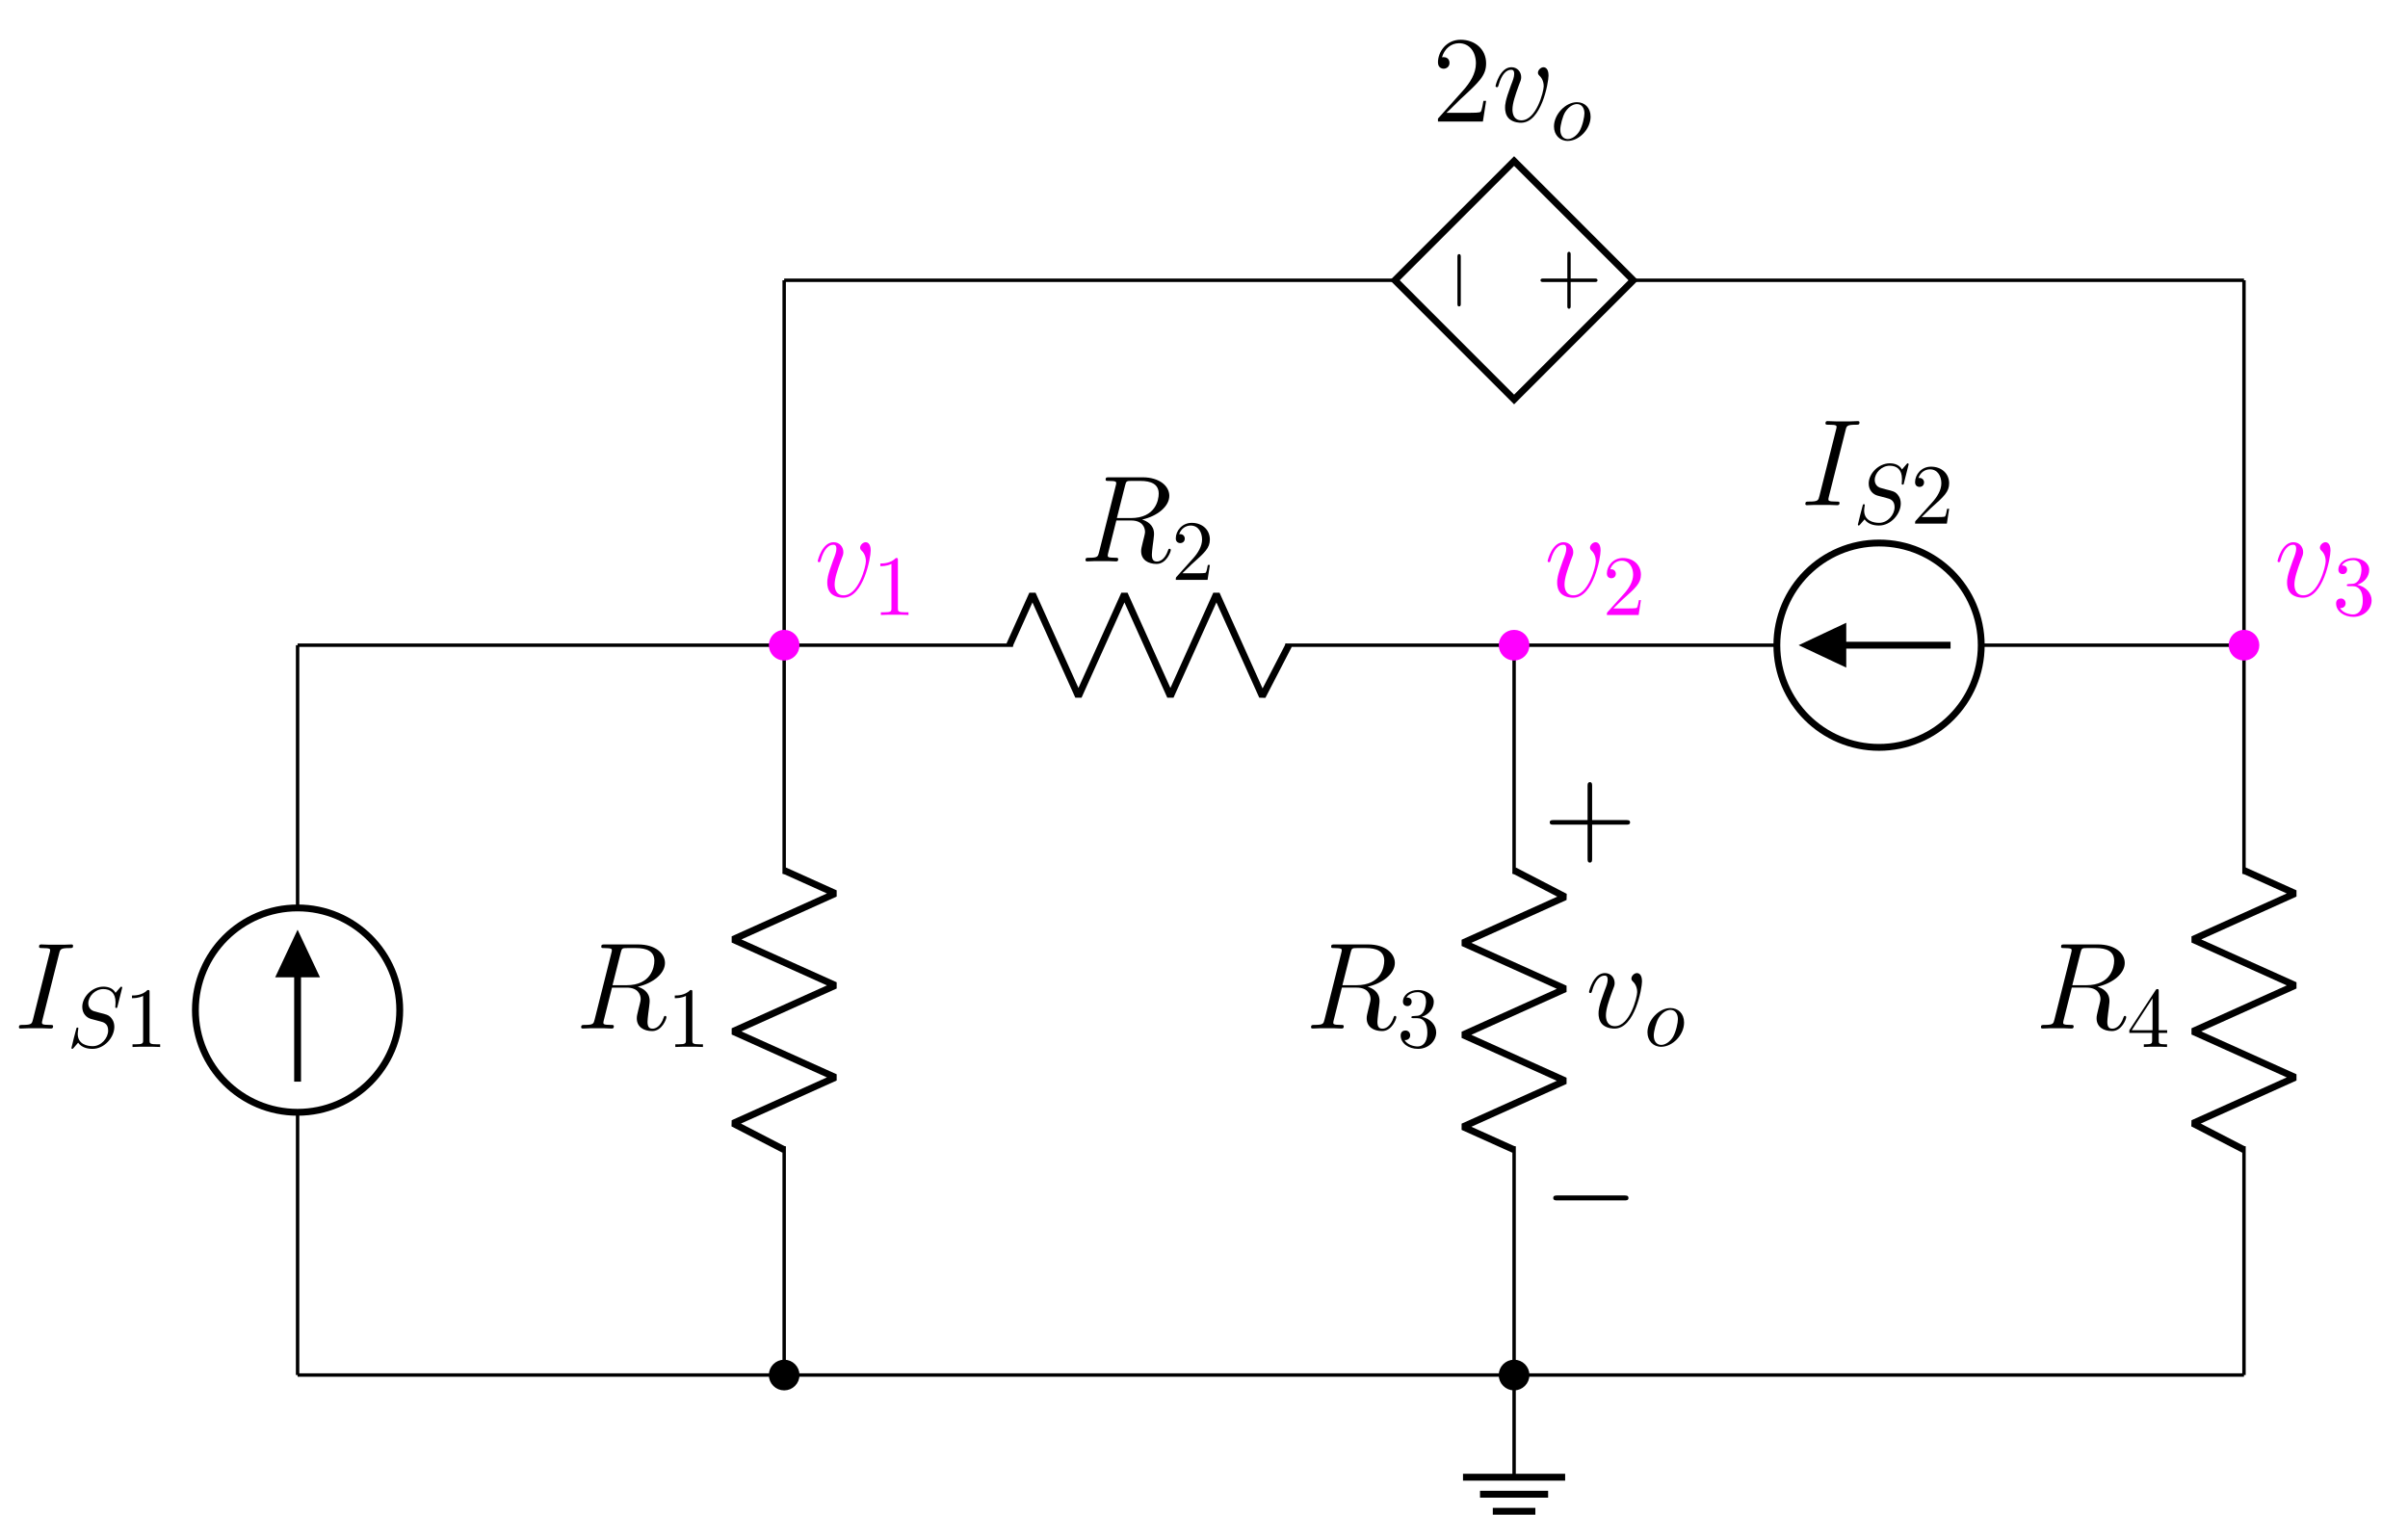
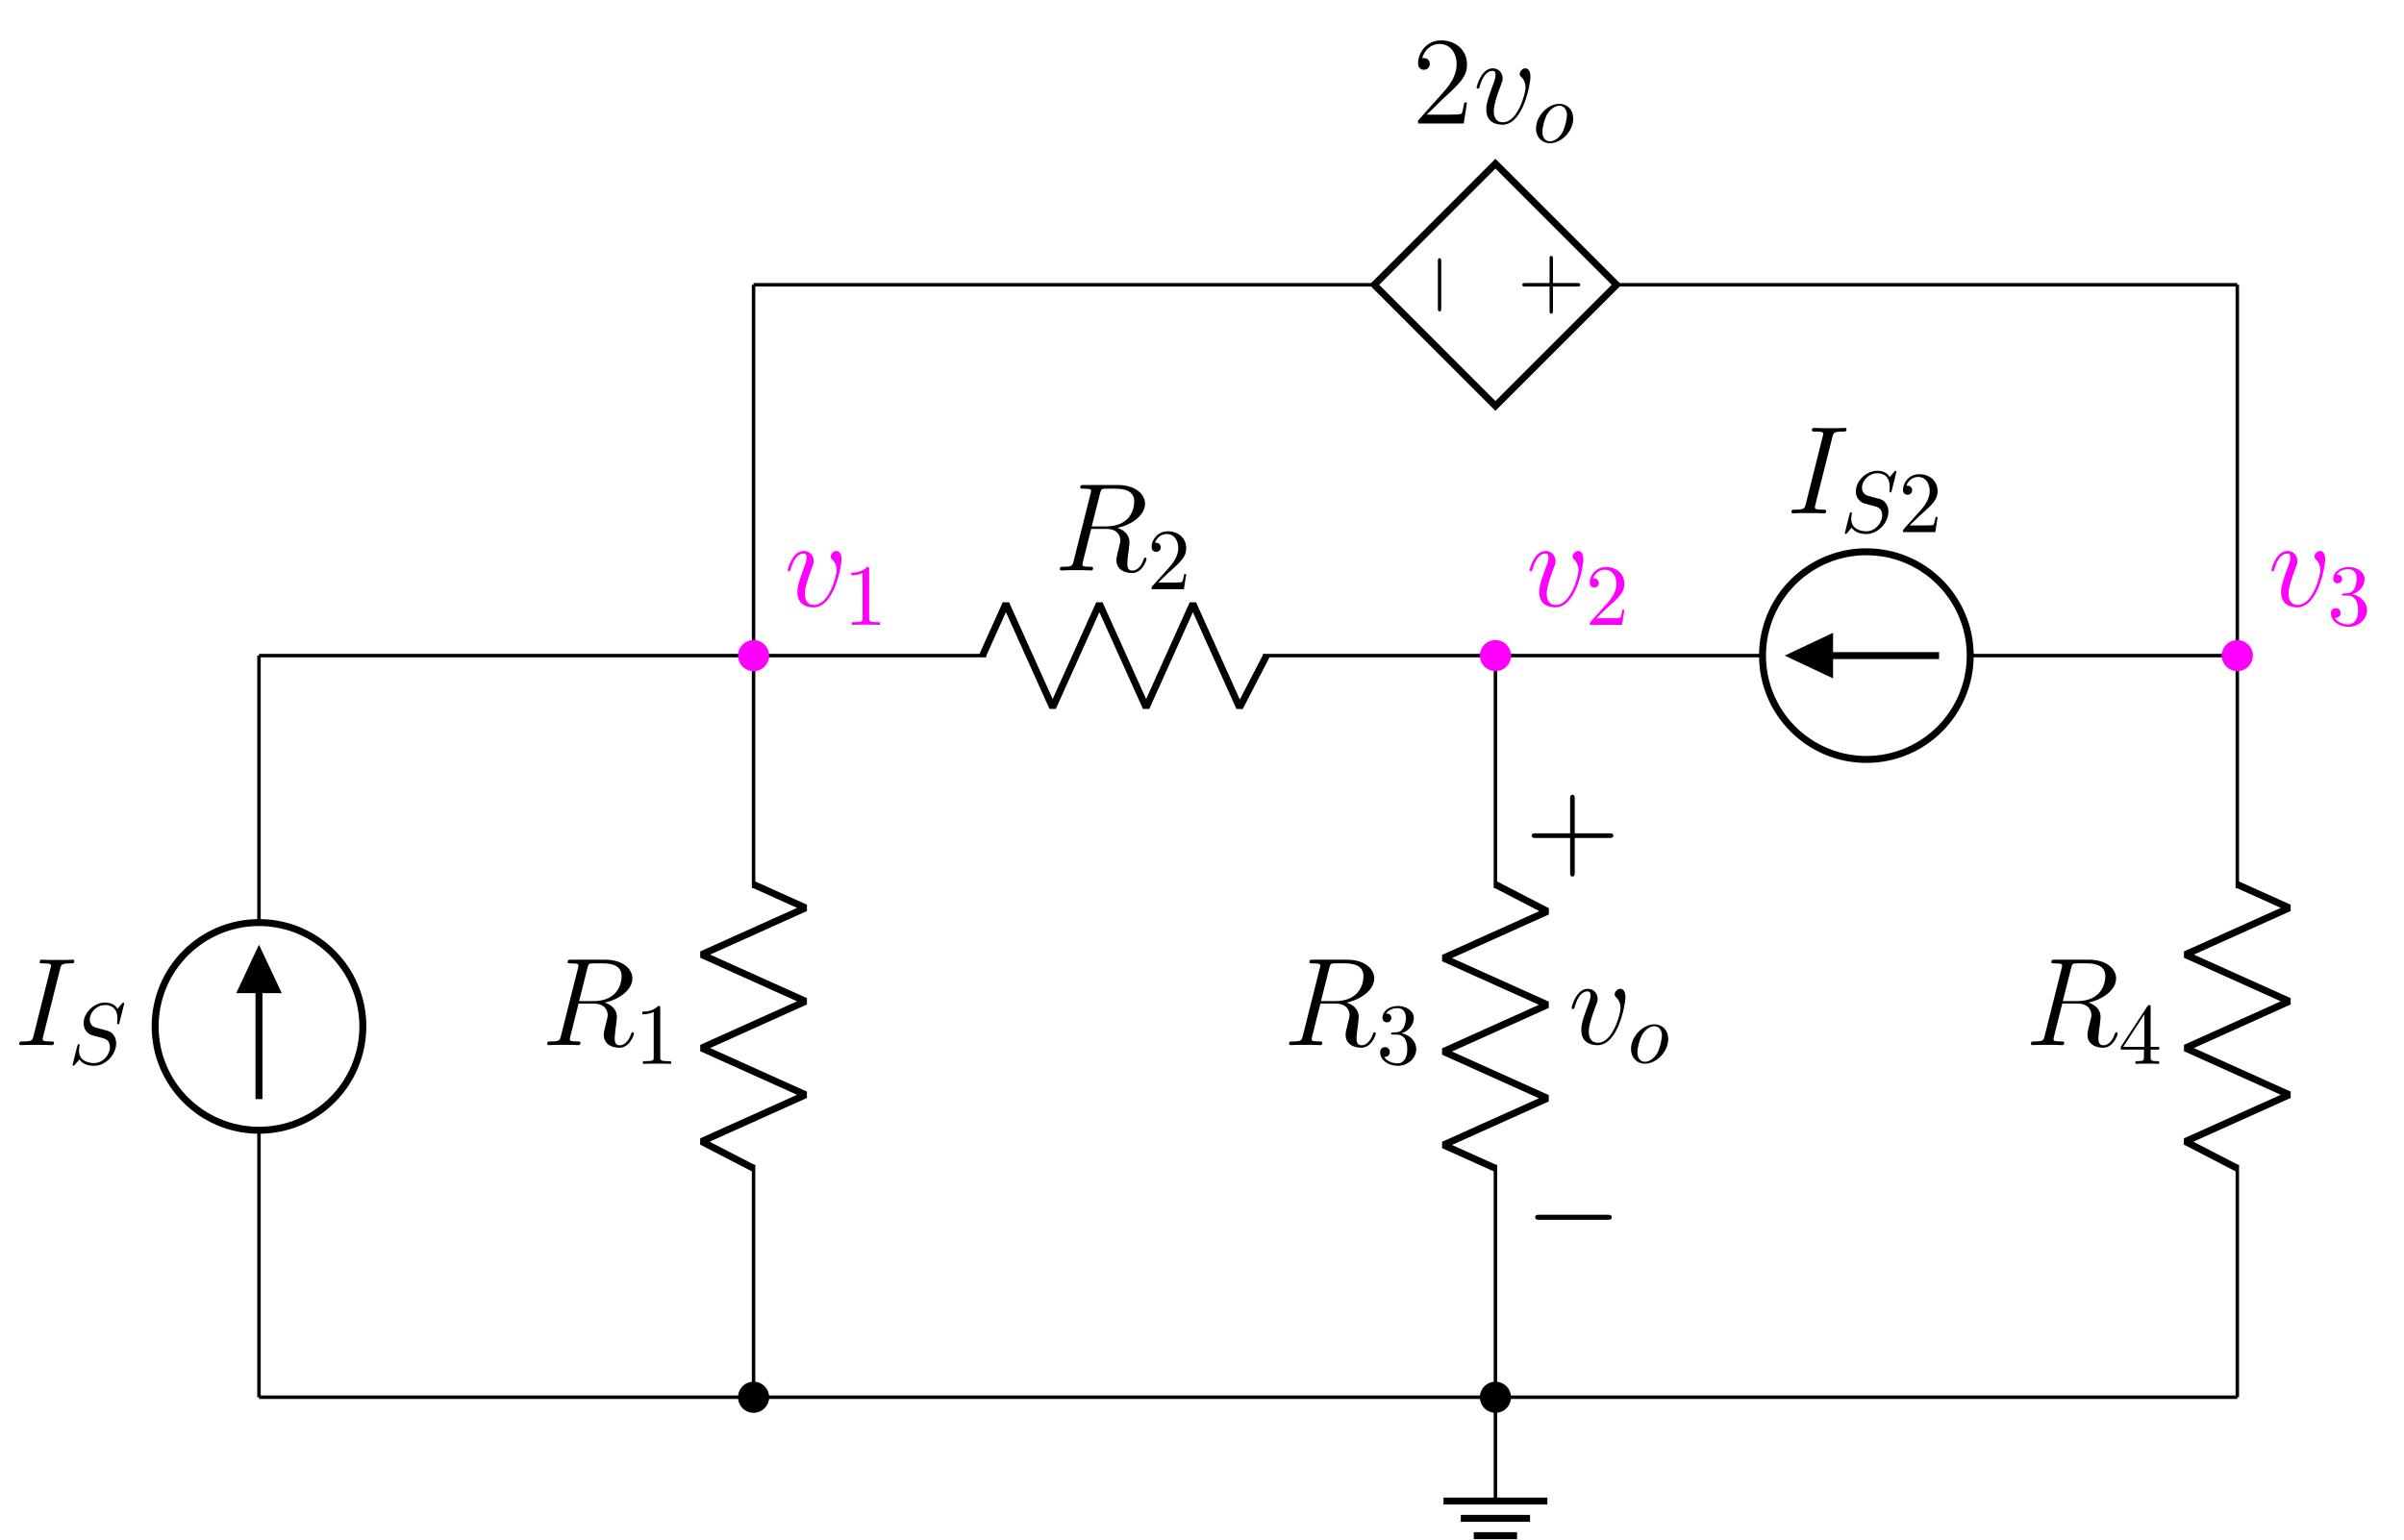
- <svg xmlns="http://www.w3.org/2000/svg" xmlns:xlink="http://www.w3.org/1999/xlink" width="280.554pt" height="176.489pt" viewBox="0 0 280.554 176.489" version="1.1">
+ <svg xmlns="http://www.w3.org/2000/svg" xmlns:xlink="http://www.w3.org/1999/xlink" width="275.573pt" height="176.489pt" viewBox="0 0 275.573 176.489" version="1.1">
  <defs>
    <g>
      <symbol overflow="visible" id="glyph0-0">
        <path style="stroke:none;" d="" />
      </symbol>
      <symbol overflow="visible" id="glyph0-1">
        <path style="stroke:none;" d="M 5.281 -8.734 C 5.406 -9.234 5.438 -9.375 6.484 -9.375 C 6.797 -9.375 6.906 -9.375 6.906 -9.656 C 6.906 -9.797 6.75 -9.797 6.719 -9.797 C 6.453 -9.797 6.141 -9.766 5.875 -9.766 L 4.109 -9.766 C 3.828 -9.766 3.5 -9.797 3.219 -9.797 C 3.094 -9.797 2.938 -9.797 2.938 -9.531 C 2.938 -9.375 3.062 -9.375 3.344 -9.375 C 4.234 -9.375 4.234 -9.266 4.234 -9.109 C 4.234 -9.016 4.203 -8.922 4.172 -8.797 L 2.234 -1.062 C 2.109 -0.562 2.078 -0.422 1.031 -0.422 C 0.719 -0.422 0.594 -0.422 0.594 -0.141 C 0.594 0 0.734 0 0.797 0 C 1.062 0 1.375 -0.031 1.641 -0.031 L 3.406 -0.031 C 3.688 -0.031 4 0 4.281 0 C 4.406 0 4.578 0 4.578 -0.266 C 4.578 -0.422 4.484 -0.422 4.172 -0.422 C 3.281 -0.422 3.281 -0.531 3.281 -0.703 C 3.281 -0.734 3.281 -0.797 3.344 -1.031 Z M 5.281 -8.734 " />
      </symbol>
      <symbol overflow="visible" id="glyph0-2">
        <path style="stroke:none;" d="M 5.281 -8.828 C 5.406 -9.359 5.469 -9.375 6.031 -9.375 L 7.062 -9.375 C 8.297 -9.375 9.203 -9.016 9.203 -7.891 C 9.203 -7.156 8.828 -5.047 5.953 -5.047 L 4.328 -5.047 Z M 7.266 -4.875 C 9.047 -5.266 10.438 -6.406 10.438 -7.641 C 10.438 -8.766 9.312 -9.797 7.312 -9.797 L 3.422 -9.797 C 3.141 -9.797 3.016 -9.797 3.016 -9.531 C 3.016 -9.375 3.109 -9.375 3.391 -9.375 C 4.25 -9.375 4.25 -9.266 4.25 -9.109 C 4.25 -9.078 4.25 -9 4.188 -8.781 L 2.25 -1.062 C 2.125 -0.562 2.094 -0.422 1.109 -0.422 C 0.781 -0.422 0.672 -0.422 0.672 -0.141 C 0.672 0 0.828 0 0.875 0 C 1.141 0 1.438 -0.031 1.703 -0.031 L 3.406 -0.031 C 3.656 -0.031 3.953 0 4.219 0 C 4.328 0 4.484 0 4.484 -0.266 C 4.484 -0.422 4.359 -0.422 4.141 -0.422 C 3.266 -0.422 3.266 -0.531 3.266 -0.672 C 3.266 -0.688 3.266 -0.781 3.297 -0.906 L 4.266 -4.766 L 5.984 -4.766 C 7.344 -4.766 7.609 -3.906 7.609 -3.422 C 7.609 -3.219 7.453 -2.656 7.359 -2.281 C 7.203 -1.625 7.156 -1.469 7.156 -1.188 C 7.156 -0.172 7.984 0.297 8.953 0.297 C 10.109 0.297 10.609 -1.125 10.609 -1.312 C 10.609 -1.422 10.547 -1.469 10.453 -1.469 C 10.344 -1.469 10.312 -1.375 10.281 -1.266 C 9.938 -0.25 9.359 0.016 9 0.016 C 8.641 0.016 8.406 -0.141 8.406 -0.781 C 8.406 -1.141 8.578 -2.438 8.594 -2.516 C 8.656 -3.047 8.656 -3.094 8.656 -3.219 C 8.656 -4.266 7.812 -4.703 7.266 -4.875 Z M 7.266 -4.875 " />
      </symbol>
      <symbol overflow="visible" id="glyph0-3">
        <path style="stroke:none;" d="M 6.562 -5.359 C 6.562 -6.266 6.094 -6.328 5.984 -6.328 C 5.641 -6.328 5.328 -5.984 5.328 -5.688 C 5.328 -5.516 5.422 -5.422 5.484 -5.359 C 5.625 -5.234 6 -4.844 6 -4.109 C 6 -3.5 5.141 -0.141 3.406 -0.141 C 2.531 -0.141 2.359 -0.875 2.359 -1.406 C 2.359 -2.125 2.703 -3.125 3.078 -4.156 C 3.312 -4.75 3.375 -4.891 3.375 -5.172 C 3.375 -5.781 2.938 -6.328 2.234 -6.328 C 0.922 -6.328 0.391 -4.25 0.391 -4.125 C 0.391 -4.078 0.438 -4 0.547 -4 C 0.672 -4 0.688 -4.062 0.75 -4.266 C 1.094 -5.5 1.656 -6.031 2.188 -6.031 C 2.328 -6.031 2.562 -6.031 2.562 -5.562 C 2.562 -5.188 2.406 -4.781 2.188 -4.234 C 1.5 -2.391 1.5 -1.953 1.5 -1.609 C 1.5 -1.297 1.547 -0.703 2 -0.297 C 2.516 0.141 3.234 0.141 3.359 0.141 C 5.734 0.141 6.562 -4.547 6.562 -5.359 Z M 6.562 -5.359 " />
      </symbol>
      <symbol overflow="visible" id="glyph1-0">
        <path style="stroke:none;" d="" />
      </symbol>
      <symbol overflow="visible" id="glyph1-1">
        <path style="stroke:none;" d="M 6.438 -6.922 C 6.438 -6.953 6.406 -7.031 6.312 -7.031 C 6.266 -7.031 6.266 -7.016 6.141 -6.875 L 5.656 -6.312 C 5.406 -6.781 4.891 -7.031 4.234 -7.031 C 2.969 -7.031 1.781 -5.875 1.781 -4.672 C 1.781 -3.875 2.297 -3.406 2.812 -3.266 L 3.875 -2.984 C 4.25 -2.891 4.797 -2.734 4.797 -1.922 C 4.797 -1.031 3.984 -0.094 3 -0.094 C 2.359 -0.094 1.25 -0.312 1.25 -1.547 C 1.25 -1.781 1.312 -2.031 1.312 -2.078 C 1.328 -2.125 1.328 -2.141 1.328 -2.156 C 1.328 -2.25 1.266 -2.266 1.219 -2.266 C 1.172 -2.266 1.141 -2.25 1.109 -2.219 C 1.078 -2.188 0.516 0.094 0.516 0.125 C 0.516 0.172 0.562 0.219 0.625 0.219 C 0.672 0.219 0.688 0.203 0.812 0.062 L 1.297 -0.5 C 1.719 0.078 2.406 0.219 2.984 0.219 C 4.344 0.219 5.516 -1.109 5.516 -2.344 C 5.516 -3.031 5.172 -3.375 5.031 -3.516 C 4.797 -3.734 4.641 -3.781 3.766 -4 C 3.531 -4.062 3.188 -4.172 3.094 -4.188 C 2.828 -4.281 2.484 -4.562 2.484 -5.094 C 2.484 -5.906 3.281 -6.75 4.234 -6.75 C 5.047 -6.75 5.656 -6.312 5.656 -5.203 C 5.656 -4.891 5.625 -4.703 5.625 -4.641 C 5.625 -4.641 5.625 -4.547 5.734 -4.547 C 5.844 -4.547 5.859 -4.578 5.891 -4.75 Z M 6.438 -6.922 " />
      </symbol>
      <symbol overflow="visible" id="glyph1-2">
        <path style="stroke:none;" d="M 4.672 -2.719 C 4.672 -3.766 3.984 -4.406 3.078 -4.406 C 1.75 -4.406 0.406 -2.984 0.406 -1.578 C 0.406 -0.594 1.078 0.109 2 0.109 C 3.328 0.109 4.672 -1.266 4.672 -2.719 Z M 2.016 -0.109 C 1.578 -0.109 1.141 -0.422 1.141 -1.203 C 1.141 -1.688 1.406 -2.766 1.719 -3.266 C 2.219 -4.031 2.797 -4.188 3.078 -4.188 C 3.656 -4.188 3.953 -3.703 3.953 -3.109 C 3.953 -2.719 3.75 -1.672 3.375 -1.031 C 3.016 -0.453 2.469 -0.109 2.016 -0.109 Z M 2.016 -0.109 " />
      </symbol>
      <symbol overflow="visible" id="glyph2-0">
        <path style="stroke:none;" d="" />
      </symbol>
      <symbol overflow="visible" id="glyph2-1">
        <path style="stroke:none;" d="M 2.938 -6.375 C 2.938 -6.625 2.938 -6.641 2.703 -6.641 C 2.078 -6 1.203 -6 0.891 -6 L 0.891 -5.688 C 1.094 -5.688 1.672 -5.688 2.188 -5.953 L 2.188 -0.781 C 2.188 -0.422 2.156 -0.312 1.266 -0.312 L 0.953 -0.312 L 0.953 0 C 1.297 -0.031 2.156 -0.031 2.562 -0.031 C 2.953 -0.031 3.828 -0.031 4.172 0 L 4.172 -0.312 L 3.859 -0.312 C 2.953 -0.312 2.938 -0.422 2.938 -0.781 Z M 2.938 -6.375 " />
      </symbol>
      <symbol overflow="visible" id="glyph2-2">
        <path style="stroke:none;" d="M 2.891 -3.516 C 3.703 -3.781 4.281 -4.469 4.281 -5.266 C 4.281 -6.078 3.406 -6.641 2.453 -6.641 C 1.453 -6.641 0.688 -6.047 0.688 -5.281 C 0.688 -4.953 0.906 -4.766 1.203 -4.766 C 1.5 -4.766 1.703 -4.984 1.703 -5.281 C 1.703 -5.766 1.234 -5.766 1.094 -5.766 C 1.391 -6.266 2.047 -6.391 2.406 -6.391 C 2.828 -6.391 3.375 -6.172 3.375 -5.281 C 3.375 -5.156 3.344 -4.578 3.094 -4.141 C 2.797 -3.656 2.453 -3.625 2.203 -3.625 C 2.125 -3.609 1.891 -3.594 1.812 -3.594 C 1.734 -3.578 1.672 -3.562 1.672 -3.469 C 1.672 -3.359 1.734 -3.359 1.906 -3.359 L 2.344 -3.359 C 3.156 -3.359 3.531 -2.688 3.531 -1.703 C 3.531 -0.344 2.844 -0.062 2.406 -0.062 C 1.969 -0.062 1.219 -0.234 0.875 -0.812 C 1.219 -0.766 1.531 -0.984 1.531 -1.359 C 1.531 -1.719 1.266 -1.922 0.984 -1.922 C 0.734 -1.922 0.422 -1.781 0.422 -1.344 C 0.422 -0.438 1.344 0.219 2.438 0.219 C 3.656 0.219 4.562 -0.688 4.562 -1.703 C 4.562 -2.516 3.922 -3.297 2.891 -3.516 Z M 2.891 -3.516 " />
      </symbol>
      <symbol overflow="visible" id="glyph2-3">
        <path style="stroke:none;" d="M 2.938 -1.641 L 2.938 -0.781 C 2.938 -0.422 2.906 -0.312 2.172 -0.312 L 1.969 -0.312 L 1.969 0 C 2.375 -0.031 2.891 -0.031 3.312 -0.031 C 3.734 -0.031 4.25 -0.031 4.672 0 L 4.672 -0.312 L 4.453 -0.312 C 3.719 -0.312 3.703 -0.422 3.703 -0.781 L 3.703 -1.641 L 4.688 -1.641 L 4.688 -1.953 L 3.703 -1.953 L 3.703 -6.484 C 3.703 -6.688 3.703 -6.75 3.531 -6.75 C 3.453 -6.75 3.422 -6.75 3.344 -6.625 L 0.281 -1.953 L 0.281 -1.641 Z M 2.984 -1.953 L 0.562 -1.953 L 2.984 -5.672 Z M 2.984 -1.953 " />
      </symbol>
      <symbol overflow="visible" id="glyph2-4">
        <path style="stroke:none;" d="M 1.266 -0.766 L 2.328 -1.797 C 3.875 -3.172 4.469 -3.703 4.469 -4.703 C 4.469 -5.844 3.578 -6.641 2.359 -6.641 C 1.234 -6.641 0.5 -5.719 0.5 -4.828 C 0.5 -4.281 1 -4.281 1.031 -4.281 C 1.203 -4.281 1.547 -4.391 1.547 -4.812 C 1.547 -5.062 1.359 -5.328 1.016 -5.328 C 0.938 -5.328 0.922 -5.328 0.891 -5.312 C 1.109 -5.969 1.656 -6.328 2.234 -6.328 C 3.141 -6.328 3.562 -5.516 3.562 -4.703 C 3.562 -3.906 3.078 -3.125 2.516 -2.5 L 0.609 -0.375 C 0.5 -0.266 0.5 -0.234 0.5 0 L 4.203 0 L 4.469 -1.734 L 4.234 -1.734 C 4.172 -1.438 4.109 -1 4 -0.844 C 3.938 -0.766 3.281 -0.766 3.062 -0.766 Z M 1.266 -0.766 " />
      </symbol>
      <symbol overflow="visible" id="glyph3-0">
        <path style="stroke:none;" d="" />
      </symbol>
      <symbol overflow="visible" id="glyph3-1">
        <path style="stroke:none;" d="M -2.297 -4.078 L -2.297 -6.859 C -2.297 -7 -2.297 -7.188 -2.5 -7.188 C -2.688 -7.188 -2.688 -7 -2.688 -6.859 L -2.688 -4.078 L -5.484 -4.078 C -5.625 -4.078 -5.812 -4.078 -5.812 -3.875 C -5.812 -3.672 -5.625 -3.672 -5.484 -3.672 L -2.688 -3.672 L -2.688 -0.891 C -2.688 -0.75 -2.688 -0.562 -2.5 -0.562 C -2.297 -0.562 -2.297 -0.75 -2.297 -0.891 L -2.297 -3.672 L 0.5 -3.672 C 0.641 -3.672 0.828 -3.672 0.828 -3.875 C 0.828 -4.078 0.641 -4.078 0.5 -4.078 Z M -2.297 -4.078 " />
      </symbol>
      <symbol overflow="visible" id="glyph4-0">
        <path style="stroke:none;" d="" />
      </symbol>
      <symbol overflow="visible" id="glyph4-1">
        <path style="stroke:none;" d="M -2.297 -6.562 C -2.297 -6.734 -2.297 -6.922 -2.5 -6.922 C -2.688 -6.922 -2.688 -6.734 -2.688 -6.562 L -2.688 -1.172 C -2.688 -1 -2.688 -0.828 -2.5 -0.828 C -2.297 -0.828 -2.297 -1 -2.297 -1.172 Z M -2.297 -6.562 " />
      </symbol>
      <symbol overflow="visible" id="glyph5-0">
        <path style="stroke:none;" d="" />
      </symbol>
      <symbol overflow="visible" id="glyph5-1">
        <path style="stroke:none;" d="M 6.312 -2.406 L 6 -2.406 C 5.953 -2.172 5.844 -1.375 5.688 -1.141 C 5.594 -1.016 4.781 -1.016 4.344 -1.016 L 1.688 -1.016 C 2.078 -1.344 2.953 -2.266 3.328 -2.609 C 5.516 -4.625 6.312 -5.359 6.312 -6.781 C 6.312 -8.438 5 -9.531 3.344 -9.531 C 1.672 -9.531 0.703 -8.125 0.703 -6.891 C 0.703 -6.156 1.328 -6.156 1.375 -6.156 C 1.672 -6.156 2.047 -6.375 2.047 -6.828 C 2.047 -7.234 1.781 -7.5 1.375 -7.5 C 1.25 -7.5 1.219 -7.5 1.172 -7.484 C 1.453 -8.469 2.219 -9.125 3.156 -9.125 C 4.375 -9.125 5.125 -8.109 5.125 -6.781 C 5.125 -5.562 4.422 -4.5 3.594 -3.578 L 0.703 -0.344 L 0.703 0 L 5.938 0 Z M 6.312 -2.406 " />
      </symbol>
      <symbol overflow="visible" id="glyph5-2">
        <path style="stroke:none;" d="M 5.719 -3.312 L 9.688 -3.312 C 9.891 -3.312 10.141 -3.312 10.141 -3.578 C 10.141 -3.844 9.891 -3.844 9.688 -3.844 L 5.719 -3.844 L 5.719 -7.797 C 5.719 -8 5.719 -8.266 5.469 -8.266 C 5.188 -8.266 5.188 -8.016 5.188 -7.797 L 5.188 -3.844 L 1.234 -3.844 C 1.031 -3.844 0.781 -3.844 0.781 -3.578 C 0.781 -3.312 1.016 -3.312 1.234 -3.312 L 5.188 -3.312 L 5.188 0.641 C 5.188 0.844 5.188 1.109 5.453 1.109 C 5.719 1.109 5.719 0.859 5.719 0.641 Z M 5.719 -3.312 " />
      </symbol>
      <symbol overflow="visible" id="glyph6-0">
        <path style="stroke:none;" d="" />
      </symbol>
      <symbol overflow="visible" id="glyph6-1">
        <path style="stroke:none;" d="M 9.453 -3.297 C 9.703 -3.297 9.953 -3.297 9.953 -3.578 C 9.953 -3.875 9.703 -3.875 9.453 -3.875 L 1.688 -3.875 C 1.453 -3.875 1.188 -3.875 1.188 -3.578 C 1.188 -3.297 1.453 -3.297 1.688 -3.297 Z M 9.453 -3.297 " />
      </symbol>
    </g>
    <clipPath id="clip1">
-       <path d="M 170 171 L 183 171 L 183 176.488 L 170 176.488 Z M 170 171 " />
+       <path d="M 165 171 L 178 171 L 178 176.488 L 165 176.488 Z M 165 171 " />
    </clipPath>
  </defs>
  <g id="surface1">
-     <path style="fill:none;stroke-width:0.399;stroke-linecap:butt;stroke-linejoin:miter;stroke:rgb(0%,0%,0%);stroke-opacity:1;stroke-miterlimit:10;" d="M -56.692 0.001 L -56.692 0.2 M -56.692 0.001 L -56.692 30.614 M -56.692 54.427 L -56.692 85.04 M -56.692 84.841 L -56.692 85.04 " transform="matrix(1,0,0,-1,91.364,160.216)" />
-     <path style="fill:none;stroke-width:0.797;stroke-linecap:butt;stroke-linejoin:miter;stroke:rgb(0%,0%,0%);stroke-opacity:1;stroke-miterlimit:10;" d="M -68.598 42.521 C -68.598 35.946 -63.27 30.614 -56.692 30.614 C -50.118 30.614 -44.79 35.946 -44.79 42.521 C -44.79 49.095 -50.118 54.427 -56.692 54.427 C -63.27 54.427 -68.598 49.095 -68.598 42.521 Z M -68.598 42.521 " transform="matrix(1,0,0,-1,91.364,160.216)" />
-     <path style="fill:none;stroke-width:0.797;stroke-linecap:butt;stroke-linejoin:miter;stroke:rgb(0%,0%,0%);stroke-opacity:1;stroke-miterlimit:10;" d="M -56.692 34.185 L -56.692 50.853 " transform="matrix(1,0,0,-1,91.364,160.216)" />
-     <path style="fill-rule:nonzero;fill:rgb(0%,0%,0%);fill-opacity:1;stroke-width:0.797;stroke-linecap:butt;stroke-linejoin:miter;stroke:rgb(0%,0%,0%);stroke-opacity:1;stroke-miterlimit:10;" d="M -56.692 46.736 L -54.708 46.736 L -56.692 50.954 L -58.676 46.736 L -56.692 46.736 " transform="matrix(1,0,0,-1,91.364,160.216)" />
+     <path style="fill:none;stroke-width:0.399;stroke-linecap:butt;stroke-linejoin:miter;stroke:rgb(0%,0%,0%);stroke-opacity:1;stroke-miterlimit:10;" d="M -56.696 0.001 L -56.696 0.2 M -56.696 0.001 L -56.696 30.614 M -56.696 54.427 L -56.696 85.04 M -56.696 84.841 L -56.696 85.04 " transform="matrix(1,0,0,-1,86.383,160.216)" />
+     <path style="fill:none;stroke-width:0.797;stroke-linecap:butt;stroke-linejoin:miter;stroke:rgb(0%,0%,0%);stroke-opacity:1;stroke-miterlimit:10;" d="M -68.598 42.521 C -68.598 35.946 -63.27 30.614 -56.696 30.614 C -50.117 30.614 -44.789 35.946 -44.789 42.521 C -44.789 49.095 -50.117 54.427 -56.696 54.427 C -63.27 54.427 -68.598 49.095 -68.598 42.521 Z M -68.598 42.521 " transform="matrix(1,0,0,-1,86.383,160.216)" />
+     <path style="fill:none;stroke-width:0.797;stroke-linecap:butt;stroke-linejoin:miter;stroke:rgb(0%,0%,0%);stroke-opacity:1;stroke-miterlimit:10;" d="M -56.696 34.185 L -56.696 50.853 " transform="matrix(1,0,0,-1,86.383,160.216)" />
+     <path style="fill-rule:nonzero;fill:rgb(0%,0%,0%);fill-opacity:1;stroke-width:0.797;stroke-linecap:butt;stroke-linejoin:miter;stroke:rgb(0%,0%,0%);stroke-opacity:1;stroke-miterlimit:10;" d="M -56.696 46.736 L -54.711 46.736 L -56.696 50.954 L -58.676 46.736 L -56.696 46.736 " transform="matrix(1,0,0,-1,86.383,160.216)" />
    <g style="fill:rgb(0%,0%,0%);fill-opacity:1;">
      <use xlink:href="#glyph0-1" x="1.609" y="119.842" />
    </g>
    <g style="fill:rgb(0%,0%,0%);fill-opacity:1;">
      <use xlink:href="#glyph1-1" x="7.804" y="121.993" />
    </g>
+     <path style="fill:none;stroke-width:0.399;stroke-linecap:butt;stroke-linejoin:miter;stroke:rgb(0%,0%,0%);stroke-opacity:1;stroke-miterlimit:10;" d="M -0 0.001 L -0 0.2 M -0 0.001 L -0 26.646 M -0 58.396 L -0 85.04 M -0 84.841 L -0 85.239 M -0 85.04 L -0 106.302 M -0 106.302 L -0 127.56 M -0 127.361 L -0 127.56 " transform="matrix(1,0,0,-1,86.383,160.216)" />
+     <path style="fill:none;stroke-width:0.797;stroke-linecap:butt;stroke-linejoin:bevel;stroke:rgb(0%,0%,0%);stroke-opacity:1;stroke-miterlimit:10;" d="M -0 26.247 L -5.953 29.325 L 5.953 34.681 L -5.953 40.04 L 5.953 45.4 L -5.953 50.755 L 5.953 56.114 L -0 58.794 " transform="matrix(1,0,0,-1,86.383,160.216)" />
    <g style="fill:rgb(0%,0%,0%);fill-opacity:1;">
-       <use xlink:href="#glyph2-1" x="14.487" y="121.993" />
-     </g>
-     <path style="fill:none;stroke-width:0.399;stroke-linecap:butt;stroke-linejoin:miter;stroke:rgb(0%,0%,0%);stroke-opacity:1;stroke-miterlimit:10;" d="M -0.001 0.001 L -0.001 0.2 M -0.001 0.001 L -0.001 26.646 M -0.001 58.396 L -0.001 85.04 M -0.001 84.841 L -0.001 85.239 M -0.001 85.04 L -0.001 106.302 M -0.001 106.302 L -0.001 127.56 M -0.001 127.361 L -0.001 127.56 " transform="matrix(1,0,0,-1,91.364,160.216)" />
-     <path style="fill:none;stroke-width:0.797;stroke-linecap:butt;stroke-linejoin:bevel;stroke:rgb(0%,0%,0%);stroke-opacity:1;stroke-miterlimit:10;" d="M -0.001 26.247 L -5.954 29.325 L 5.952 34.681 L -5.954 40.04 L 5.952 45.4 L -5.954 50.755 L 5.952 56.114 L -0.001 58.794 " transform="matrix(1,0,0,-1,91.364,160.216)" />
-     <g style="fill:rgb(0%,0%,0%);fill-opacity:1;">
-       <use xlink:href="#glyph0-2" x="67.036" y="119.842" />
+       <use xlink:href="#glyph0-2" x="62.055" y="119.842" />
    </g>
    <g style="fill:rgb(0%,0%,0%);fill-opacity:1;">
-       <use xlink:href="#glyph2-1" x="77.728" y="121.993" />
+       <use xlink:href="#glyph2-1" x="72.747" y="121.993" />
    </g>
-     <path style="fill:none;stroke-width:0.399;stroke-linecap:butt;stroke-linejoin:miter;stroke:rgb(0%,0%,0%);stroke-opacity:1;stroke-miterlimit:10;" d="M 85.042 85.04 L 85.042 84.841 M 85.042 85.04 L 85.042 58.396 M 85.042 26.646 L 85.042 0.001 M 85.042 0.2 L 85.042 0.001 " transform="matrix(1,0,0,-1,91.364,160.216)" />
-     <path style="fill:none;stroke-width:0.797;stroke-linecap:butt;stroke-linejoin:bevel;stroke:rgb(0%,0%,0%);stroke-opacity:1;stroke-miterlimit:10;" d="M 85.042 58.794 L 90.991 55.716 L 79.089 50.357 L 90.991 45.001 L 79.089 39.642 L 90.991 34.282 L 79.089 28.927 L 85.042 26.247 " transform="matrix(1,0,0,-1,91.364,160.216)" />
+     <path style="fill:none;stroke-width:0.399;stroke-linecap:butt;stroke-linejoin:miter;stroke:rgb(0%,0%,0%);stroke-opacity:1;stroke-miterlimit:10;" d="M 85.039 85.04 L 85.039 84.841 M 85.039 85.04 L 85.039 58.396 M 85.039 26.646 L 85.039 0.001 M 85.039 0.2 L 85.039 0.001 " transform="matrix(1,0,0,-1,86.383,160.216)" />
+     <path style="fill:none;stroke-width:0.797;stroke-linecap:butt;stroke-linejoin:bevel;stroke:rgb(0%,0%,0%);stroke-opacity:1;stroke-miterlimit:10;" d="M 85.039 58.794 L 90.992 55.716 L 79.086 50.357 L 90.992 45.001 L 79.086 39.642 L 90.992 34.282 L 79.086 28.927 L 85.039 26.247 " transform="matrix(1,0,0,-1,86.383,160.216)" />
    <g style="fill:rgb(0%,0%,0%);fill-opacity:1;">
-       <use xlink:href="#glyph0-2" x="152.075" y="119.841" />
+       <use xlink:href="#glyph0-2" x="147.094" y="119.841" />
    </g>
    <g style="fill:rgb(0%,0%,0%);fill-opacity:1;">
-       <use xlink:href="#glyph2-2" x="162.768" y="121.993" />
+       <use xlink:href="#glyph2-2" x="157.786" y="121.993" />
    </g>
-     <path style="fill:none;stroke-width:0.399;stroke-linecap:butt;stroke-linejoin:miter;stroke:rgb(0%,0%,0%);stroke-opacity:1;stroke-miterlimit:10;" d="M 170.081 0.001 L 170.081 0.2 M 170.081 0.001 L 170.081 26.646 M 170.081 58.396 L 170.081 85.04 M 170.081 84.841 L 170.081 85.239 M 170.081 85.04 L 170.081 106.302 M 170.081 106.302 L 170.081 127.56 M 170.081 127.361 L 170.081 127.56 " transform="matrix(1,0,0,-1,91.364,160.216)" />
-     <path style="fill:none;stroke-width:0.797;stroke-linecap:butt;stroke-linejoin:bevel;stroke:rgb(0%,0%,0%);stroke-opacity:1;stroke-miterlimit:10;" d="M 170.081 26.247 L 164.128 29.325 L 176.034 34.681 L 164.128 40.04 L 176.034 45.4 L 164.128 50.755 L 176.034 56.114 L 170.081 58.794 " transform="matrix(1,0,0,-1,91.364,160.216)" />
+     <path style="fill:none;stroke-width:0.399;stroke-linecap:butt;stroke-linejoin:miter;stroke:rgb(0%,0%,0%);stroke-opacity:1;stroke-miterlimit:10;" d="M 170.082 0.001 L 170.082 0.2 M 170.082 0.001 L 170.082 26.646 M 170.082 58.396 L 170.082 85.04 M 170.082 84.841 L 170.082 85.239 M 170.082 85.04 L 170.082 106.302 M 170.082 106.302 L 170.082 127.56 M 170.082 127.361 L 170.082 127.56 " transform="matrix(1,0,0,-1,86.383,160.216)" />
+     <path style="fill:none;stroke-width:0.797;stroke-linecap:butt;stroke-linejoin:bevel;stroke:rgb(0%,0%,0%);stroke-opacity:1;stroke-miterlimit:10;" d="M 170.082 26.247 L 164.129 29.325 L 176.035 34.681 L 164.129 40.04 L 176.035 45.4 L 164.129 50.755 L 176.035 56.114 L 170.082 58.794 " transform="matrix(1,0,0,-1,86.383,160.216)" />
    <g style="fill:rgb(0%,0%,0%);fill-opacity:1;">
-       <use xlink:href="#glyph0-2" x="237.115" y="119.841" />
+       <use xlink:href="#glyph0-2" x="232.133" y="119.841" />
    </g>
    <g style="fill:rgb(0%,0%,0%);fill-opacity:1;">
-       <use xlink:href="#glyph2-3" x="247.807" y="121.993" />
+       <use xlink:href="#glyph2-3" x="242.826" y="121.993" />
    </g>
-     <path style="fill:none;stroke-width:0.399;stroke-linecap:butt;stroke-linejoin:miter;stroke:rgb(0%,0%,0%);stroke-opacity:1;stroke-miterlimit:10;" d="M -56.692 0.001 L -56.493 0.001 M -56.692 0.001 L -28.348 0.001 M -28.348 0.001 L -0.001 0.001 M -0.2 0.001 L 0.199 0.001 M -0.001 0.001 L 42.519 0.001 M 42.519 0.001 L 85.042 0.001 M 84.843 0.001 L 85.241 0.001 M 85.042 0.001 L 127.562 0.001 M 127.562 0.001 L 170.081 0.001 M 169.882 0.001 L 170.081 0.001 " transform="matrix(1,0,0,-1,91.364,160.216)" />
-     <path style="fill-rule:nonzero;fill:rgb(0%,0%,0%);fill-opacity:1;stroke-width:0.399;stroke-linecap:butt;stroke-linejoin:miter;stroke:rgb(0%,0%,0%);stroke-opacity:1;stroke-miterlimit:10;" d="M 1.585 0.001 C 1.585 0.876 0.878 1.587 -0.001 1.587 C -0.876 1.587 -1.587 0.876 -1.587 0.001 C -1.587 -0.878 -0.876 -1.589 -0.001 -1.589 C 0.878 -1.589 1.585 -0.878 1.585 0.001 Z M 1.585 0.001 " transform="matrix(1,0,0,-1,91.364,160.216)" />
-     <path style="fill-rule:nonzero;fill:rgb(0%,0%,0%);fill-opacity:1;stroke-width:0.399;stroke-linecap:butt;stroke-linejoin:miter;stroke:rgb(0%,0%,0%);stroke-opacity:1;stroke-miterlimit:10;" d="M 86.628 0.001 C 86.628 0.876 85.917 1.587 85.042 1.587 C 84.163 1.587 83.452 0.876 83.452 0.001 C 83.452 -0.878 84.163 -1.589 85.042 -1.589 C 85.917 -1.589 86.628 -0.878 86.628 0.001 Z M 86.628 0.001 " transform="matrix(1,0,0,-1,91.364,160.216)" />
-     <path style="fill:none;stroke-width:0.399;stroke-linecap:butt;stroke-linejoin:miter;stroke:rgb(0%,0%,0%);stroke-opacity:1;stroke-miterlimit:10;" d="M 85.042 0.001 L 85.042 -11.905 " transform="matrix(1,0,0,-1,91.364,160.216)" />
+     <path style="fill:none;stroke-width:0.399;stroke-linecap:butt;stroke-linejoin:miter;stroke:rgb(0%,0%,0%);stroke-opacity:1;stroke-miterlimit:10;" d="M -56.696 0.001 L -56.496 0.001 M -56.696 0.001 L -28.348 0.001 M -28.348 0.001 L -0 0.001 M -0.199 0.001 L 0.199 0.001 M -0 0.001 L 42.519 0.001 M 42.519 0.001 L 85.039 0.001 M 84.84 0.001 L 85.238 0.001 M 85.039 0.001 L 127.562 0.001 M 127.562 0.001 L 170.082 0.001 M 169.883 0.001 L 170.082 0.001 " transform="matrix(1,0,0,-1,86.383,160.216)" />
+     <path style="fill-rule:nonzero;fill:rgb(0%,0%,0%);fill-opacity:1;stroke-width:0.399;stroke-linecap:butt;stroke-linejoin:miter;stroke:rgb(0%,0%,0%);stroke-opacity:1;stroke-miterlimit:10;" d="M 1.586 0.001 C 1.586 0.876 0.875 1.587 -0 1.587 C -0.875 1.587 -1.586 0.876 -1.586 0.001 C -1.586 -0.878 -0.875 -1.589 -0 -1.589 C 0.875 -1.589 1.586 -0.878 1.586 0.001 Z M 1.586 0.001 " transform="matrix(1,0,0,-1,86.383,160.216)" />
+     <path style="fill-rule:nonzero;fill:rgb(0%,0%,0%);fill-opacity:1;stroke-width:0.399;stroke-linecap:butt;stroke-linejoin:miter;stroke:rgb(0%,0%,0%);stroke-opacity:1;stroke-miterlimit:10;" d="M 86.629 0.001 C 86.629 0.876 85.918 1.587 85.039 1.587 C 84.164 1.587 83.453 0.876 83.453 0.001 C 83.453 -0.878 84.164 -1.589 85.039 -1.589 C 85.918 -1.589 86.629 -0.878 86.629 0.001 Z M 86.629 0.001 " transform="matrix(1,0,0,-1,86.383,160.216)" />
+     <path style="fill:none;stroke-width:0.399;stroke-linecap:butt;stroke-linejoin:miter;stroke:rgb(0%,0%,0%);stroke-opacity:1;stroke-miterlimit:10;" d="M 85.039 0.001 L 85.039 -11.905 " transform="matrix(1,0,0,-1,86.383,160.216)" />
    <g clip-path="url(#clip1)" clip-rule="nonzero">
-       <path style="fill:none;stroke-width:0.797;stroke-linecap:butt;stroke-linejoin:miter;stroke:rgb(0%,0%,0%);stroke-opacity:1;stroke-miterlimit:10;" d="M 79.089 -11.905 L 90.991 -11.905 M 81.073 -13.889 L 89.007 -13.889 M 82.562 -15.874 L 87.519 -15.874 " transform="matrix(1,0,0,-1,91.364,160.216)" />
+       <path style="fill:none;stroke-width:0.797;stroke-linecap:butt;stroke-linejoin:miter;stroke:rgb(0%,0%,0%);stroke-opacity:1;stroke-miterlimit:10;" d="M 79.086 -11.905 L 90.992 -11.905 M 81.07 -13.889 L 89.008 -13.889 M 82.558 -15.874 L 87.519 -15.874 " transform="matrix(1,0,0,-1,86.383,160.216)" />
    </g>
-     <path style="fill:none;stroke-width:0.399;stroke-linecap:butt;stroke-linejoin:miter;stroke:rgb(0%,0%,0%);stroke-opacity:1;stroke-miterlimit:10;" d="M 170.081 85.04 L 169.882 85.04 M 170.081 85.04 L 139.468 85.04 M 115.656 85.04 L 85.042 85.04 M 85.241 85.04 L 84.843 85.04 M 85.042 85.04 L 58.394 85.04 M 26.648 85.04 L -0.001 85.04 M 0.199 85.04 L -0.2 85.04 M -0.001 85.04 L -28.348 85.04 M -28.348 85.04 L -56.692 85.04 M -56.493 85.04 L -56.692 85.04 " transform="matrix(1,0,0,-1,91.364,160.216)" />
-     <path style="fill:none;stroke-width:0.797;stroke-linecap:butt;stroke-linejoin:miter;stroke:rgb(0%,0%,0%);stroke-opacity:1;stroke-miterlimit:10;" d="M 127.562 73.134 C 134.136 73.134 139.468 78.466 139.468 85.04 C 139.468 91.614 134.136 96.946 127.562 96.946 C 120.984 96.946 115.656 91.614 115.656 85.04 C 115.656 78.466 120.984 73.134 127.562 73.134 Z M 127.562 73.134 " transform="matrix(1,0,0,-1,91.364,160.216)" />
-     <path style="fill:none;stroke-width:0.797;stroke-linecap:butt;stroke-linejoin:miter;stroke:rgb(0%,0%,0%);stroke-opacity:1;stroke-miterlimit:10;" d="M 135.894 85.04 L 119.226 85.04 " transform="matrix(1,0,0,-1,91.364,160.216)" />
-     <path style="fill-rule:nonzero;fill:rgb(0%,0%,0%);fill-opacity:1;stroke-width:0.797;stroke-linecap:butt;stroke-linejoin:miter;stroke:rgb(0%,0%,0%);stroke-opacity:1;stroke-miterlimit:10;" d="M 123.343 85.04 L 123.343 87.025 L 119.128 85.04 L 123.343 83.056 L 123.343 85.04 " transform="matrix(1,0,0,-1,91.364,160.216)" />
+     <path style="fill:none;stroke-width:0.399;stroke-linecap:butt;stroke-linejoin:miter;stroke:rgb(0%,0%,0%);stroke-opacity:1;stroke-miterlimit:10;" d="M 170.082 85.04 L 169.883 85.04 M 170.082 85.04 L 139.465 85.04 M 115.656 85.04 L 85.039 85.04 M 85.238 85.04 L 84.84 85.04 M 85.039 85.04 L 58.394 85.04 M 26.644 85.04 L -0 85.04 M 0.199 85.04 L -0.199 85.04 M -0 85.04 L -28.348 85.04 M -28.348 85.04 L -56.696 85.04 M -56.496 85.04 L -56.696 85.04 " transform="matrix(1,0,0,-1,86.383,160.216)" />
+     <path style="fill:none;stroke-width:0.797;stroke-linecap:butt;stroke-linejoin:miter;stroke:rgb(0%,0%,0%);stroke-opacity:1;stroke-miterlimit:10;" d="M 127.562 73.134 C 134.137 73.134 139.465 78.466 139.465 85.04 C 139.465 91.614 134.137 96.946 127.562 96.946 C 120.984 96.946 115.656 91.614 115.656 85.04 C 115.656 78.466 120.984 73.134 127.562 73.134 Z M 127.562 73.134 " transform="matrix(1,0,0,-1,86.383,160.216)" />
+     <path style="fill:none;stroke-width:0.797;stroke-linecap:butt;stroke-linejoin:miter;stroke:rgb(0%,0%,0%);stroke-opacity:1;stroke-miterlimit:10;" d="M 135.894 85.04 L 119.226 85.04 " transform="matrix(1,0,0,-1,86.383,160.216)" />
+     <path style="fill-rule:nonzero;fill:rgb(0%,0%,0%);fill-opacity:1;stroke-width:0.797;stroke-linecap:butt;stroke-linejoin:miter;stroke:rgb(0%,0%,0%);stroke-opacity:1;stroke-miterlimit:10;" d="M 123.344 85.04 L 123.344 87.025 L 119.129 85.04 L 123.344 83.056 L 123.344 85.04 " transform="matrix(1,0,0,-1,86.383,160.216)" />
    <g style="fill:rgb(0%,0%,0%);fill-opacity:1;">
-       <use xlink:href="#glyph0-1" x="209.744" y="58.863" />
+       <use xlink:href="#glyph0-1" x="204.763" y="58.863" />
    </g>
    <g style="fill:rgb(0%,0%,0%);fill-opacity:1;">
-       <use xlink:href="#glyph1-1" x="215.94" y="61.015" />
+       <use xlink:href="#glyph1-1" x="210.958" y="61.015" />
    </g>
    <g style="fill:rgb(0%,0%,0%);fill-opacity:1;">
-       <use xlink:href="#glyph2-4" x="222.623" y="61.015" />
+       <use xlink:href="#glyph2-4" x="217.642" y="61.015" />
    </g>
-     <path style="fill:none;stroke-width:0.797;stroke-linecap:butt;stroke-linejoin:bevel;stroke:rgb(0%,0%,0%);stroke-opacity:1;stroke-miterlimit:10;" d="M 58.792 85.04 L 55.714 79.087 L 50.359 90.993 L 44.999 79.087 L 39.644 90.993 L 34.284 79.087 L 28.925 90.993 L 26.249 85.04 " transform="matrix(1,0,0,-1,91.364,160.216)" />
+     <path style="fill:none;stroke-width:0.797;stroke-linecap:butt;stroke-linejoin:bevel;stroke:rgb(0%,0%,0%);stroke-opacity:1;stroke-miterlimit:10;" d="M 58.793 85.04 L 55.715 79.087 L 50.359 90.993 L 45 79.087 L 39.64 90.993 L 34.285 79.087 L 28.926 90.993 L 26.246 85.04 " transform="matrix(1,0,0,-1,86.383,160.216)" />
    <g style="fill:rgb(0%,0%,0%);fill-opacity:1;">
-       <use xlink:href="#glyph0-2" x="125.798" y="65.411" />
+       <use xlink:href="#glyph0-2" x="120.817" y="65.411" />
    </g>
    <g style="fill:rgb(0%,0%,0%);fill-opacity:1;">
-       <use xlink:href="#glyph2-4" x="136.49" y="67.563" />
+       <use xlink:href="#glyph2-4" x="131.509" y="67.563" />
    </g>
-     <path style="fill:none;stroke-width:0.399;stroke-linecap:butt;stroke-linejoin:miter;stroke:rgb(0%,0%,0%);stroke-opacity:1;stroke-miterlimit:10;" d="M -0.001 127.56 L 0.199 127.56 M -0.001 127.56 L 71.152 127.56 M 98.929 127.56 L 170.081 127.56 M 169.882 127.56 L 170.081 127.56 " transform="matrix(1,0,0,-1,91.364,160.216)" />
-     <path style="fill:none;stroke-width:0.797;stroke-linecap:butt;stroke-linejoin:miter;stroke:rgb(0%,0%,0%);stroke-opacity:1;stroke-miterlimit:10;" d="M 71.152 127.56 L 85.042 141.45 L 98.929 127.56 L 85.042 113.669 Z M 71.152 127.56 " transform="matrix(1,0,0,-1,91.364,160.216)" />
+     <path style="fill:none;stroke-width:0.399;stroke-linecap:butt;stroke-linejoin:miter;stroke:rgb(0%,0%,0%);stroke-opacity:1;stroke-miterlimit:10;" d="M -0 127.56 L 0.199 127.56 M -0 127.56 L 71.152 127.56 M 98.93 127.56 L 170.082 127.56 M 169.883 127.56 L 170.082 127.56 " transform="matrix(1,0,0,-1,86.383,160.216)" />
+     <path style="fill:none;stroke-width:0.797;stroke-linecap:butt;stroke-linejoin:miter;stroke:rgb(0%,0%,0%);stroke-opacity:1;stroke-miterlimit:10;" d="M 71.152 127.56 L 85.039 141.45 L 98.93 127.56 L 85.039 113.669 Z M 71.152 127.56 " transform="matrix(1,0,0,-1,86.383,160.216)" />
    <g style="fill:rgb(0%,0%,0%);fill-opacity:1;">
-       <use xlink:href="#glyph3-1" x="185.296" y="36.531" />
+       <use xlink:href="#glyph3-1" x="180.315" y="36.531" />
    </g>
    <g style="fill:rgb(0%,0%,0%);fill-opacity:1;">
-       <use xlink:href="#glyph4-1" x="172.492" y="36.531" />
+       <use xlink:href="#glyph4-1" x="167.511" y="36.531" />
    </g>
    <g style="fill:rgb(0%,0%,0%);fill-opacity:1;">
-       <use xlink:href="#glyph5-1" x="166.833" y="14.161" />
+       <use xlink:href="#glyph5-1" x="161.851" y="14.161" />
    </g>
    <g style="fill:rgb(0%,0%,0%);fill-opacity:1;">
-       <use xlink:href="#glyph0-3" x="173.856" y="14.161" />
+       <use xlink:href="#glyph0-3" x="168.875" y="14.161" />
    </g>
    <g style="fill:rgb(0%,0%,0%);fill-opacity:1;">
-       <use xlink:href="#glyph1-2" x="180.647" y="16.313" />
+       <use xlink:href="#glyph1-2" x="175.666" y="16.313" />
    </g>
    <g style="fill:rgb(0%,0%,0%);fill-opacity:1;">
-       <use xlink:href="#glyph5-2" x="179.778" y="99.399" />
+       <use xlink:href="#glyph5-2" x="174.796" y="99.399" />
    </g>
    <g style="fill:rgb(0%,0%,0%);fill-opacity:1;">
-       <use xlink:href="#glyph6-1" x="179.778" y="143.166" />
+       <use xlink:href="#glyph6-1" x="174.796" y="143.166" />
    </g>
    <g style="fill:rgb(0%,0%,0%);fill-opacity:1;">
-       <use xlink:href="#glyph0-3" x="184.746" y="119.708" />
+       <use xlink:href="#glyph0-3" x="179.765" y="119.708" />
    </g>
    <g style="fill:rgb(0%,0%,0%);fill-opacity:1;">
-       <use xlink:href="#glyph1-2" x="191.538" y="121.86" />
+       <use xlink:href="#glyph1-2" x="186.556" y="121.86" />
    </g>
-     <path style="fill-rule:nonzero;fill:rgb(100%,0%,100%);fill-opacity:1;stroke-width:0.399;stroke-linecap:butt;stroke-linejoin:miter;stroke:rgb(100%,0%,100%);stroke-opacity:1;stroke-miterlimit:10;" d="M 1.585 85.04 C 1.585 85.915 0.878 86.626 -0.001 86.626 C -0.876 86.626 -1.587 85.915 -1.587 85.04 C -1.587 84.165 -0.876 83.454 -0.001 83.454 C 0.878 83.454 1.585 84.165 1.585 85.04 Z M 1.585 85.04 " transform="matrix(1,0,0,-1,91.364,160.216)" />
+     <path style="fill-rule:nonzero;fill:rgb(100%,0%,100%);fill-opacity:1;stroke-width:0.399;stroke-linecap:butt;stroke-linejoin:miter;stroke:rgb(100%,0%,100%);stroke-opacity:1;stroke-miterlimit:10;" d="M 1.586 85.04 C 1.586 85.915 0.875 86.626 -0 86.626 C -0.875 86.626 -1.586 85.915 -1.586 85.04 C -1.586 84.165 -0.875 83.454 -0 83.454 C 0.875 83.454 1.586 84.165 1.586 85.04 Z M 1.586 85.04 " transform="matrix(1,0,0,-1,86.383,160.216)" />
    <g style="fill:rgb(100%,0%,100%);fill-opacity:1;">
-       <use xlink:href="#glyph0-3" x="94.884" y="69.505" />
+       <use xlink:href="#glyph0-3" x="89.903" y="69.505" />
    </g>
    <g style="fill:rgb(100%,0%,100%);fill-opacity:1;">
-       <use xlink:href="#glyph2-1" x="101.675" y="71.657" />
+       <use xlink:href="#glyph2-1" x="96.694" y="71.657" />
    </g>
-     <path style="fill-rule:nonzero;fill:rgb(100%,0%,100%);fill-opacity:1;stroke-width:0.399;stroke-linecap:butt;stroke-linejoin:miter;stroke:rgb(100%,0%,100%);stroke-opacity:1;stroke-miterlimit:10;" d="M 86.628 85.04 C 86.628 85.915 85.917 86.626 85.042 86.626 C 84.163 86.626 83.452 85.915 83.452 85.04 C 83.452 84.165 84.163 83.454 85.042 83.454 C 85.917 83.454 86.628 84.165 86.628 85.04 Z M 86.628 85.04 " transform="matrix(1,0,0,-1,91.364,160.216)" />
+     <path style="fill-rule:nonzero;fill:rgb(100%,0%,100%);fill-opacity:1;stroke-width:0.399;stroke-linecap:butt;stroke-linejoin:miter;stroke:rgb(100%,0%,100%);stroke-opacity:1;stroke-miterlimit:10;" d="M 86.629 85.04 C 86.629 85.915 85.918 86.626 85.039 86.626 C 84.164 86.626 83.453 85.915 83.453 85.04 C 83.453 84.165 84.164 83.454 85.039 83.454 C 85.918 83.454 86.629 84.165 86.629 85.04 Z M 86.629 85.04 " transform="matrix(1,0,0,-1,86.383,160.216)" />
    <g style="fill:rgb(100%,0%,100%);fill-opacity:1;">
-       <use xlink:href="#glyph0-3" x="179.923" y="69.505" />
+       <use xlink:href="#glyph0-3" x="174.942" y="69.505" />
    </g>
    <g style="fill:rgb(100%,0%,100%);fill-opacity:1;">
-       <use xlink:href="#glyph2-4" x="186.714" y="71.657" />
+       <use xlink:href="#glyph2-4" x="181.733" y="71.657" />
    </g>
-     <path style="fill-rule:nonzero;fill:rgb(100%,0%,100%);fill-opacity:1;stroke-width:0.399;stroke-linecap:butt;stroke-linejoin:miter;stroke:rgb(100%,0%,100%);stroke-opacity:1;stroke-miterlimit:10;" d="M 171.667 85.04 C 171.667 85.915 170.956 86.626 170.081 86.626 C 169.202 86.626 168.495 85.915 168.495 85.04 C 168.495 84.165 169.202 83.454 170.081 83.454 C 170.956 83.454 171.667 84.165 171.667 85.04 Z M 171.667 85.04 " transform="matrix(1,0,0,-1,91.364,160.216)" />
+     <path style="fill-rule:nonzero;fill:rgb(100%,0%,100%);fill-opacity:1;stroke-width:0.399;stroke-linecap:butt;stroke-linejoin:miter;stroke:rgb(100%,0%,100%);stroke-opacity:1;stroke-miterlimit:10;" d="M 171.668 85.04 C 171.668 85.915 170.957 86.626 170.082 86.626 C 169.203 86.626 168.492 85.915 168.492 85.04 C 168.492 84.165 169.203 83.454 170.082 83.454 C 170.957 83.454 171.668 84.165 171.668 85.04 Z M 171.668 85.04 " transform="matrix(1,0,0,-1,86.383,160.216)" />
    <g style="fill:rgb(100%,0%,100%);fill-opacity:1;">
-       <use xlink:href="#glyph0-3" x="264.963" y="69.505" />
+       <use xlink:href="#glyph0-3" x="259.981" y="69.505" />
    </g>
    <g style="fill:rgb(100%,0%,100%);fill-opacity:1;">
-       <use xlink:href="#glyph2-2" x="271.754" y="71.657" />
+       <use xlink:href="#glyph2-2" x="266.773" y="71.657" />
    </g>
  </g>
</svg>
